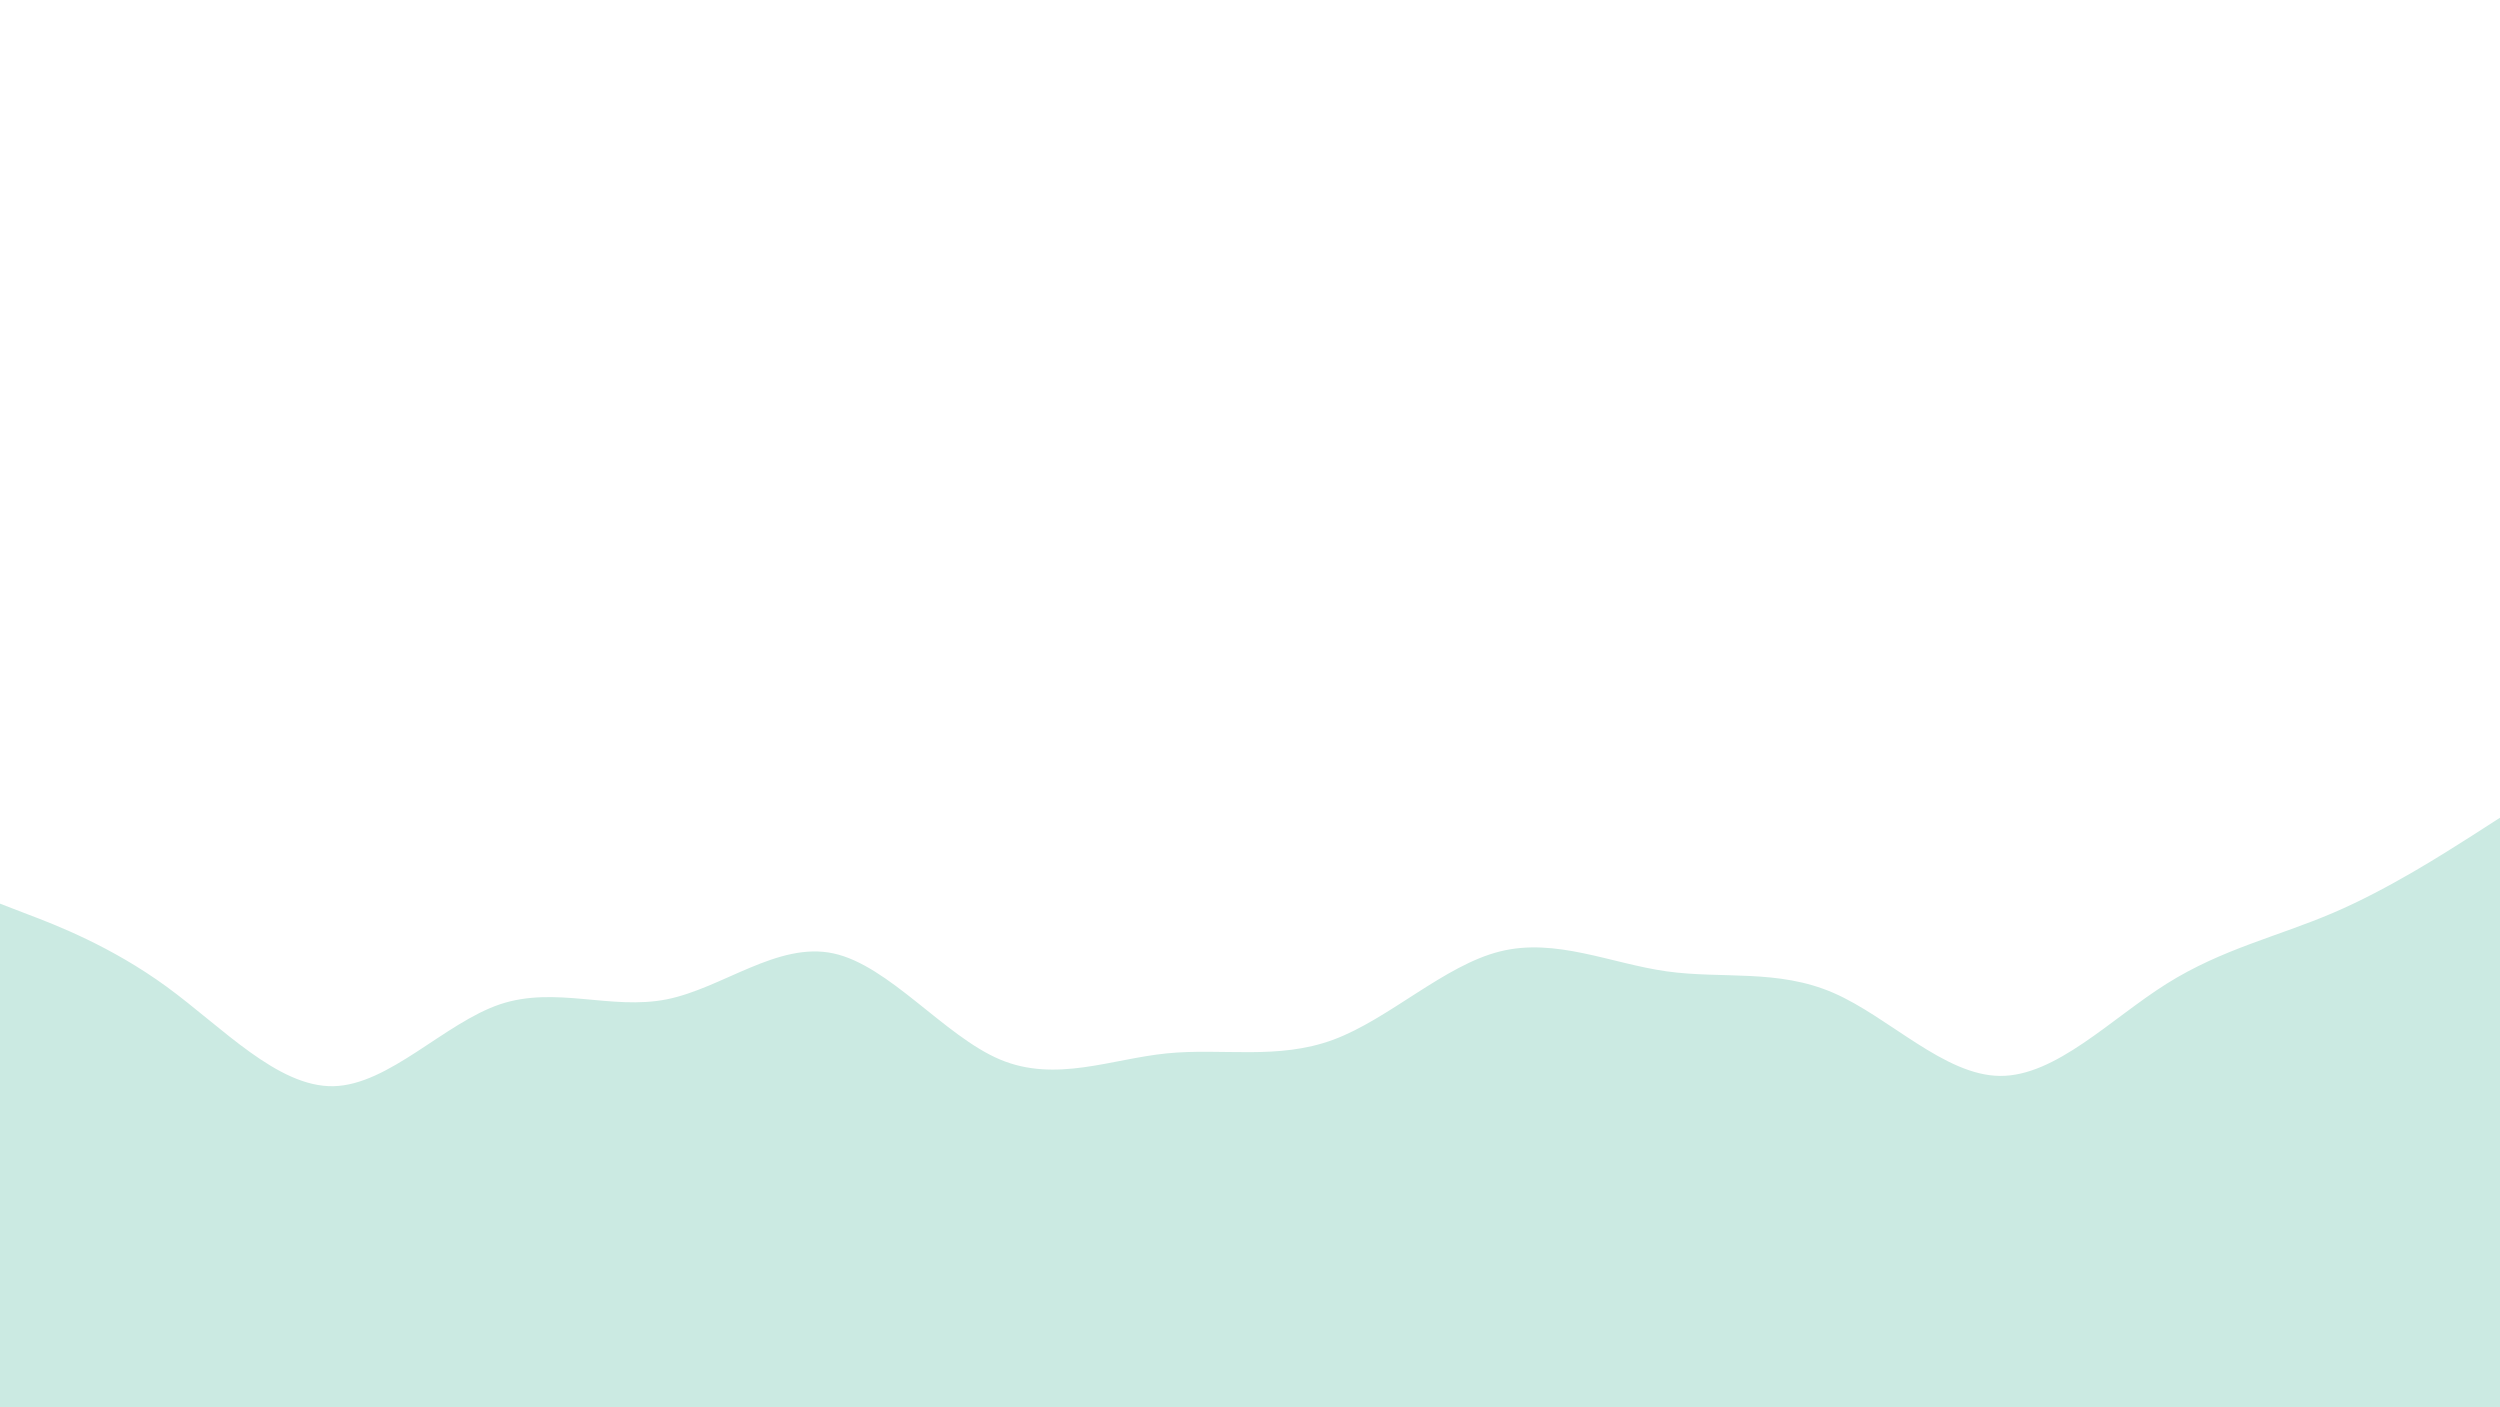
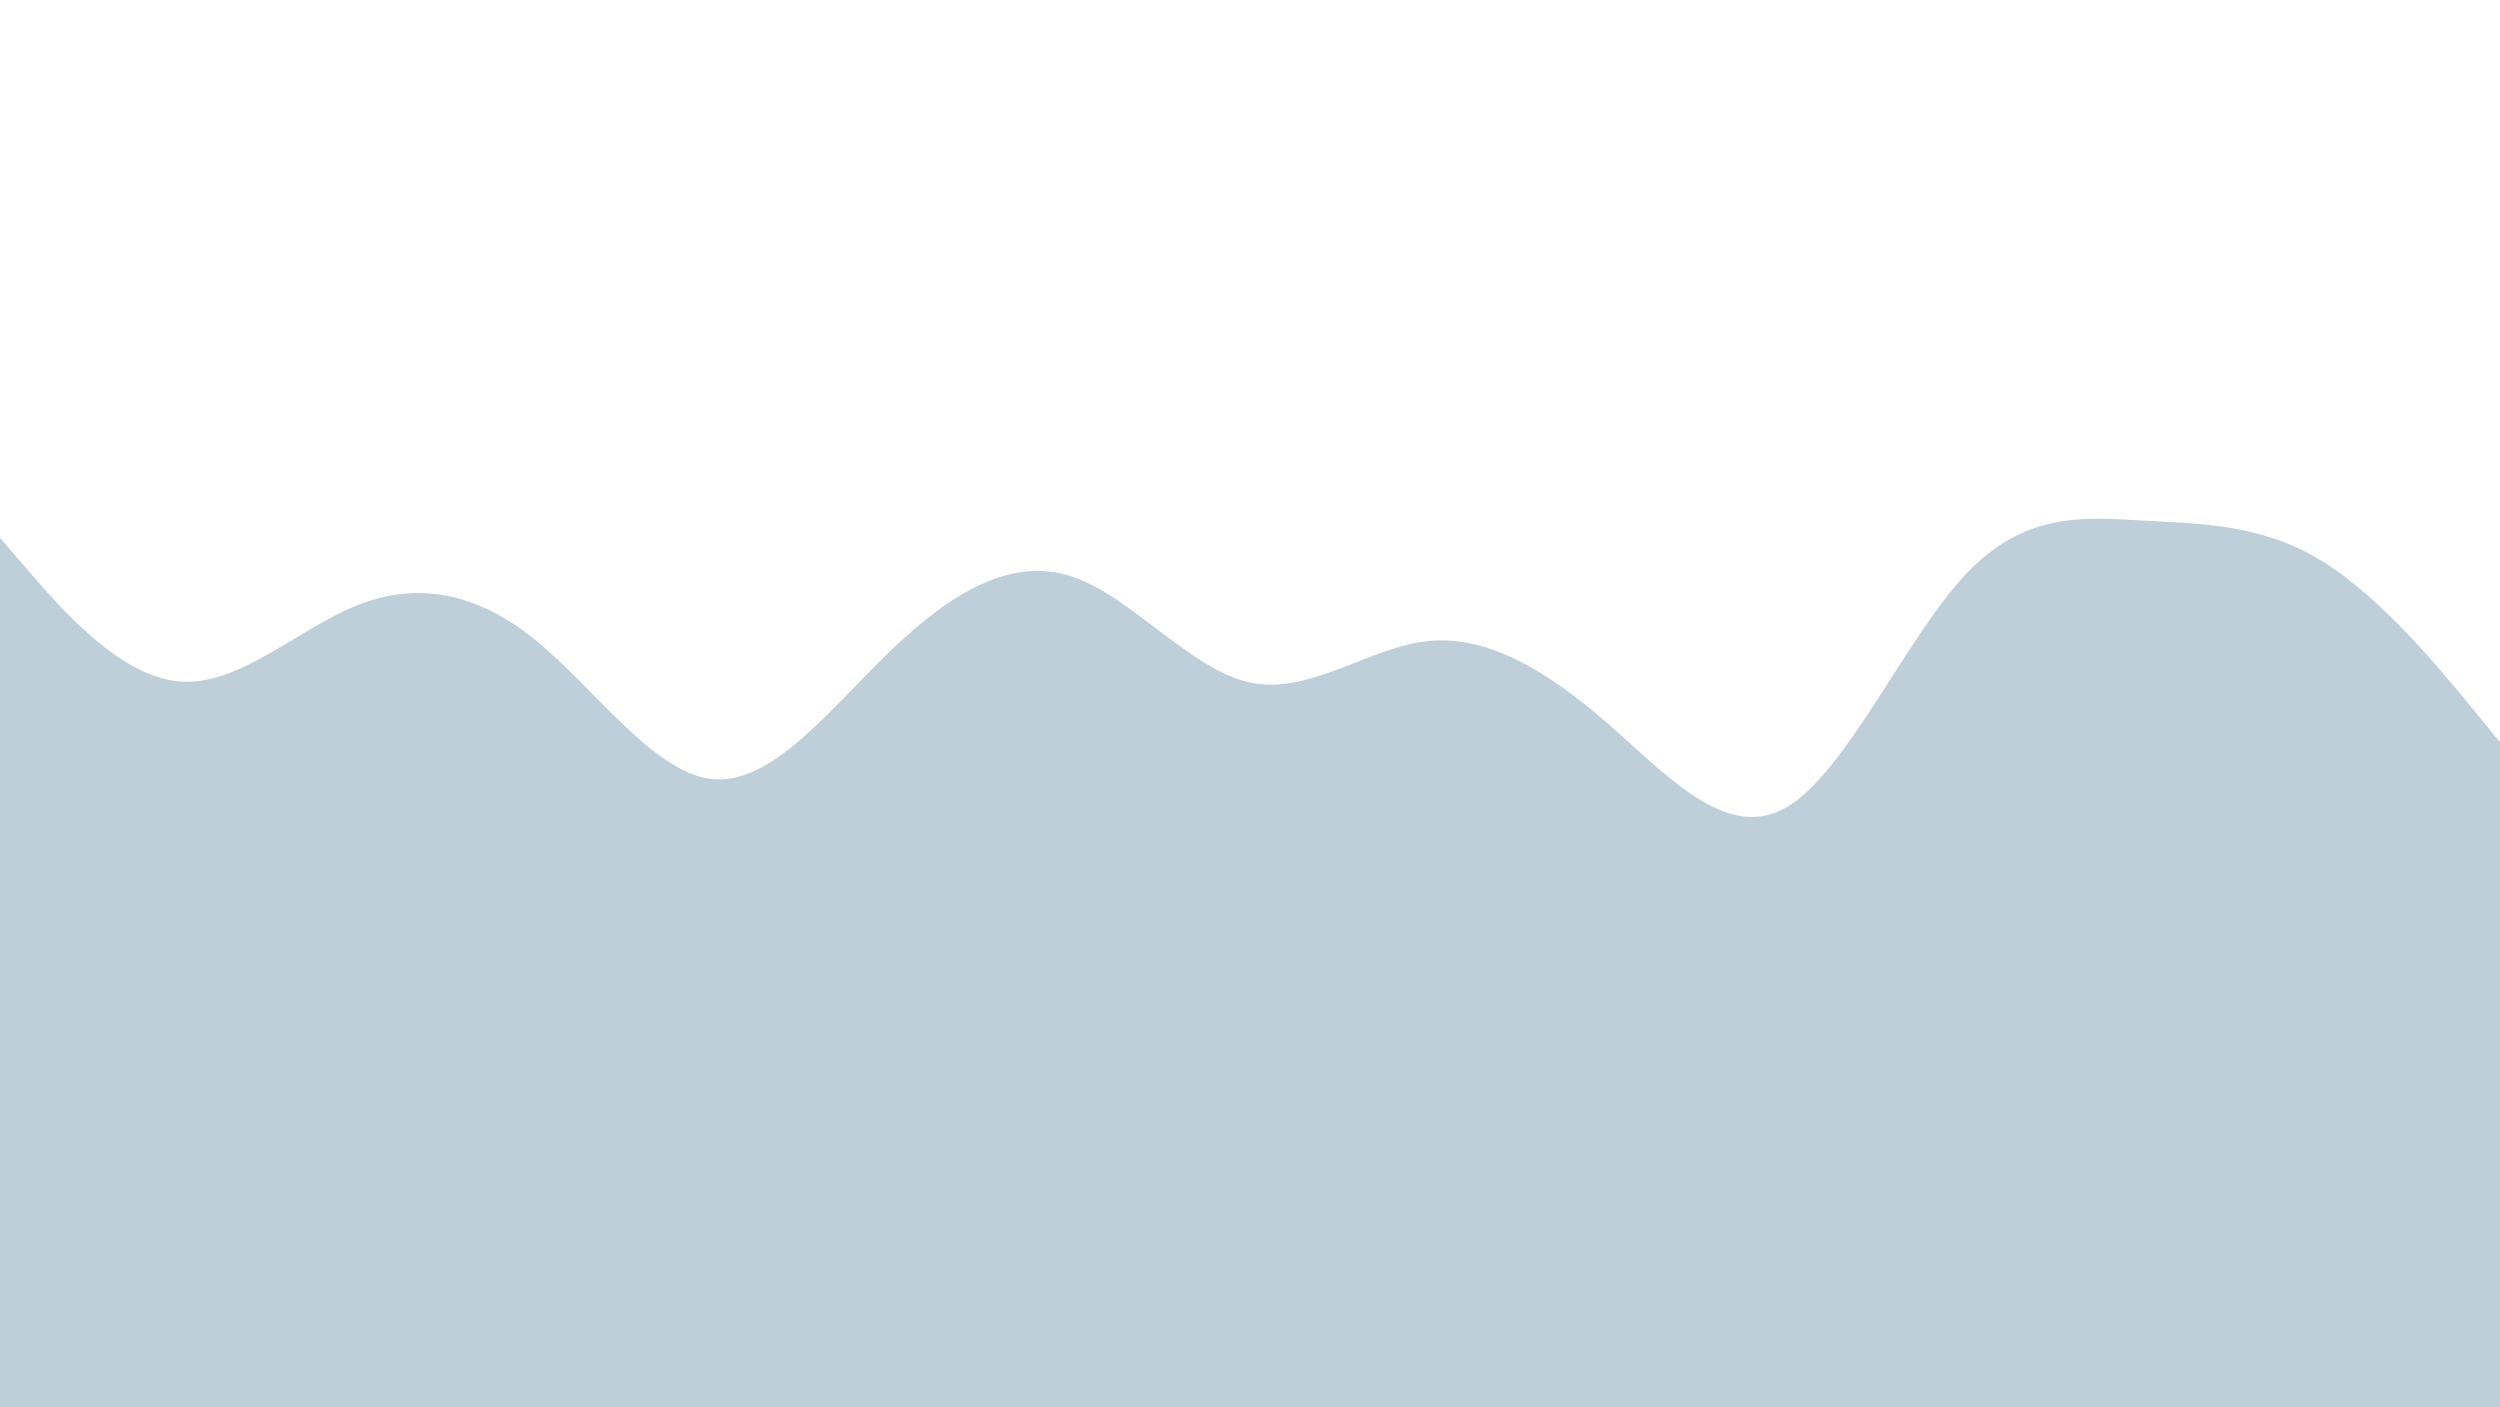
<svg xmlns="http://www.w3.org/2000/svg" id="visual" viewBox="0 0 1920 1080" width="1920" height="1080" version="1.1">
-   <path d="M0 694L21.3 702.2C42.7 710.3 85.3 726.7 128 757.8C170.7  789 213.3 835 256 834.2C298.7 833.3 341.3 785.7 384 771.3C426.7 757 469.3 776 512  767.5C554.7 759 597.3 723 640 732.2C682.7 741.3 725.3 795.7 768 813.7C810.7 831.7  853.3 813.3 896 809C938.7 804.7 981.3 814.3 1024 798.5C1066.7 782.7 1109.3 741.3  1152 730.7C1194.7 720 1237.3 740 1280 746C1322.7 752 1365.3 744 1408 762.5C1450.7  781 1493.3 826 1536 826.3C1578.7 826.7 1621.3 782.3 1664 755.5C1706.7 728.7 1749.3  719.3 1792 701C1834.7 682.7 1877.3 655.3 1898.7 641.7L1920 628L1920 1081L1898.7  1081C1877.3 1081 1834.7 1081 1792 1081C1749.3 1081 1706.7 1081 1664 1081C1621.3 1081  1578.7 1081 1536 1081C1493.3 1081 1450.7 1081 1408 1081C1365.3 1081 1322.7 1081 1280  1081C1237.3 1081 1194.7 1081 1152 1081C1109.3 1081 1066.7 1081 1024 1081C981.3 1081 938.7  1081 896 1081C853.3 1081 810.7 1081 768 1081C725.3 1081 682.7 1081 640 1081C597.3 1081 554.7  1081 512 1081C469.3 1081 426.7 1081 384 1081C341.3 1081 298.7 1081 256 1081C213.3 1081 170.7  1081 128 1081C85.3 1081 42.7 1081 21.3 1081L0 1081Z" fill="#cbeae2" stroke-linecap="round" stroke-linejoin="miter" />
+   <path d="M0 413L22.8 439.5C45.7 466 91.3 519 137 523.3C182.7 527.7  228.3 483.3 274 465C319.7 446.7 365.3 454.3 411.2 491.5C457 528.7 503 595.3 548.8  598.5C594.7 601.7 640.3 541.3 686 497.8C731.7 454.3 777.3 427.7 823 442.7C868.7 457.7  914.3 514.3 960 524.2C1005.7 534 1051.3 497 1097 492.3C1142.7 487.7 1188.3 515.3 1234  555C1279.7 594.7 1325.3 646.3 1371.2 620.5C1417 594.7 1463 491.3 1508.8 442C1554.7 392.7  1600.3 397.3 1646 399.8C1691.7 402.3 1737.3 402.7 1783 430.7C1828.7 458.7 1874.3 514.3 1897.2  542.2L1920 570L1920 1081L1897.2 1081C1874.3 1081 1828.7 1081 1783 1081C1737.3 1081 1691.7 1081  1646 1081C1600.3 1081 1554.7 1081 1508.8 1081C1463 1081 1417 1081 1371.2 1081C1325.3 1081 1279.7  1081 1234 1081C1188.3 1081 1142.7 1081 1097 1081C1051.3 1081 1005.7 1081 960 1081C914.3 1081  868.7 1081 823 1081C777.3 1081 731.7 1081 686 1081C640.3 1081 594.7 1081 548.8 1081C503 1081  457 1081 411.2 1081C365.3 1081 319.7 1081 274 1081C228.3 1081 182.7 1081 137 1081C91.3 1081 45.7  1081 22.8 1081L0 1081Z" fill="#becfd9" stroke-linecap="round" stroke-linejoin="miter" />
</svg>
